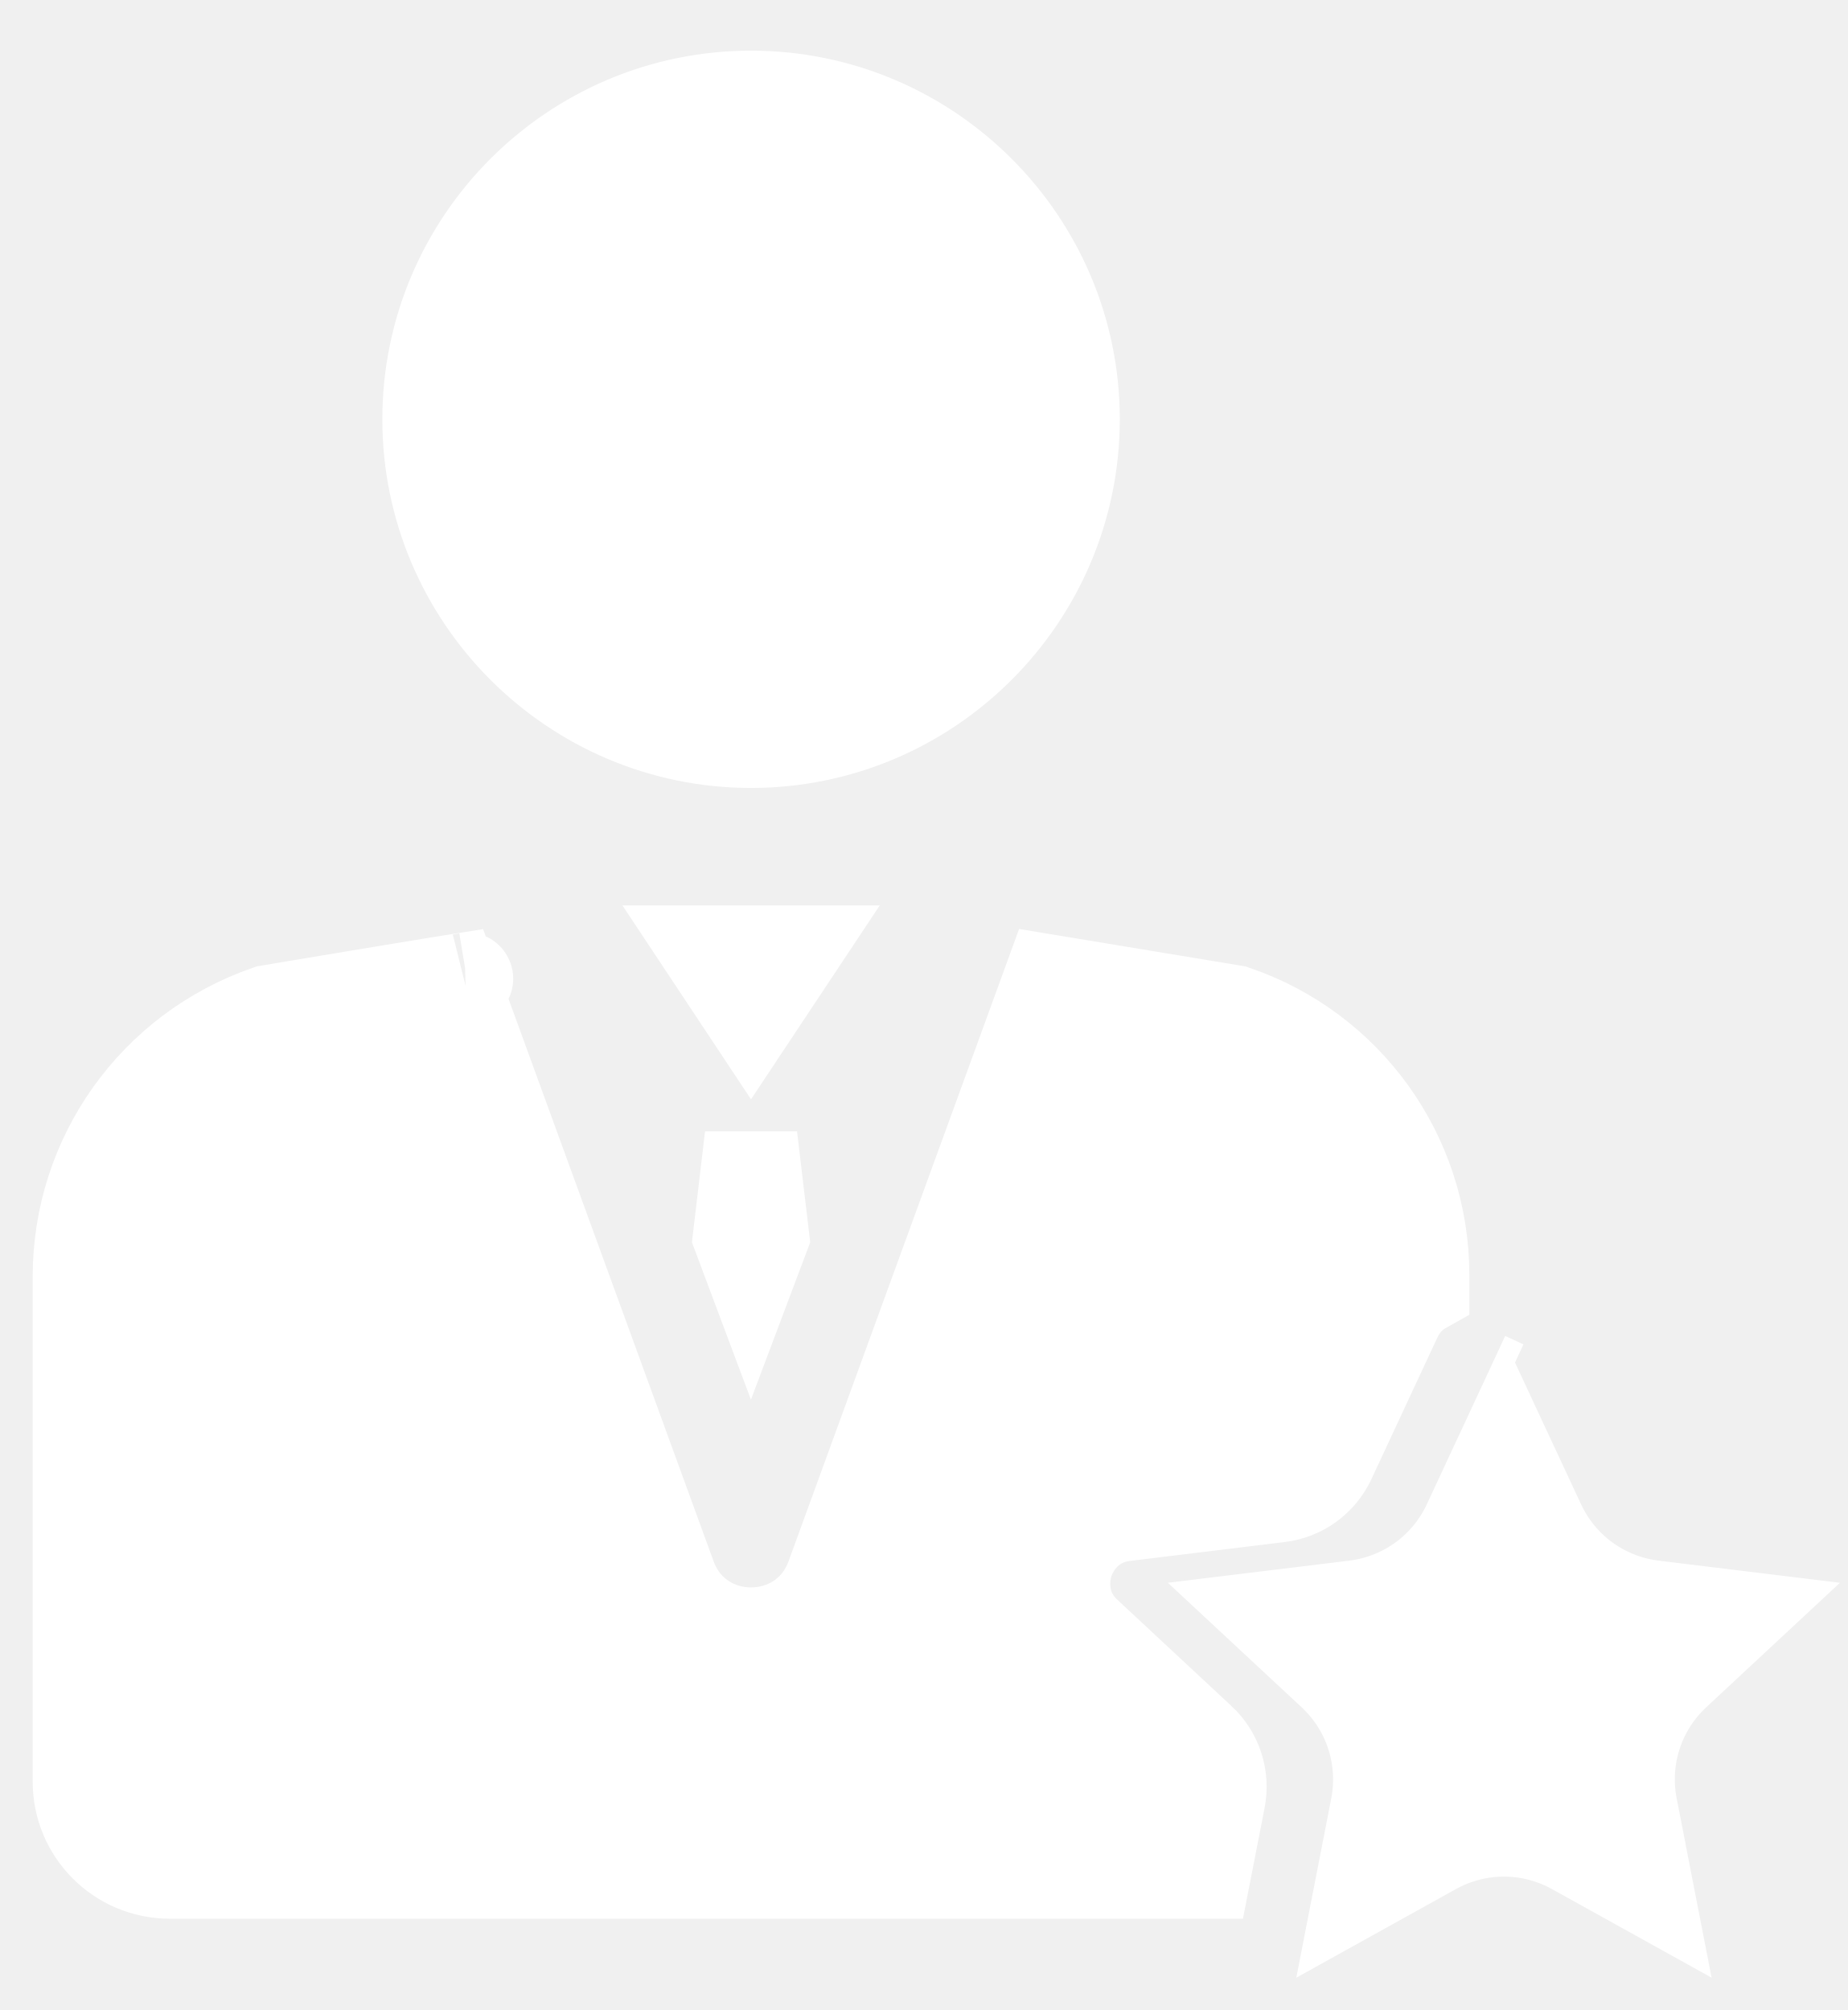
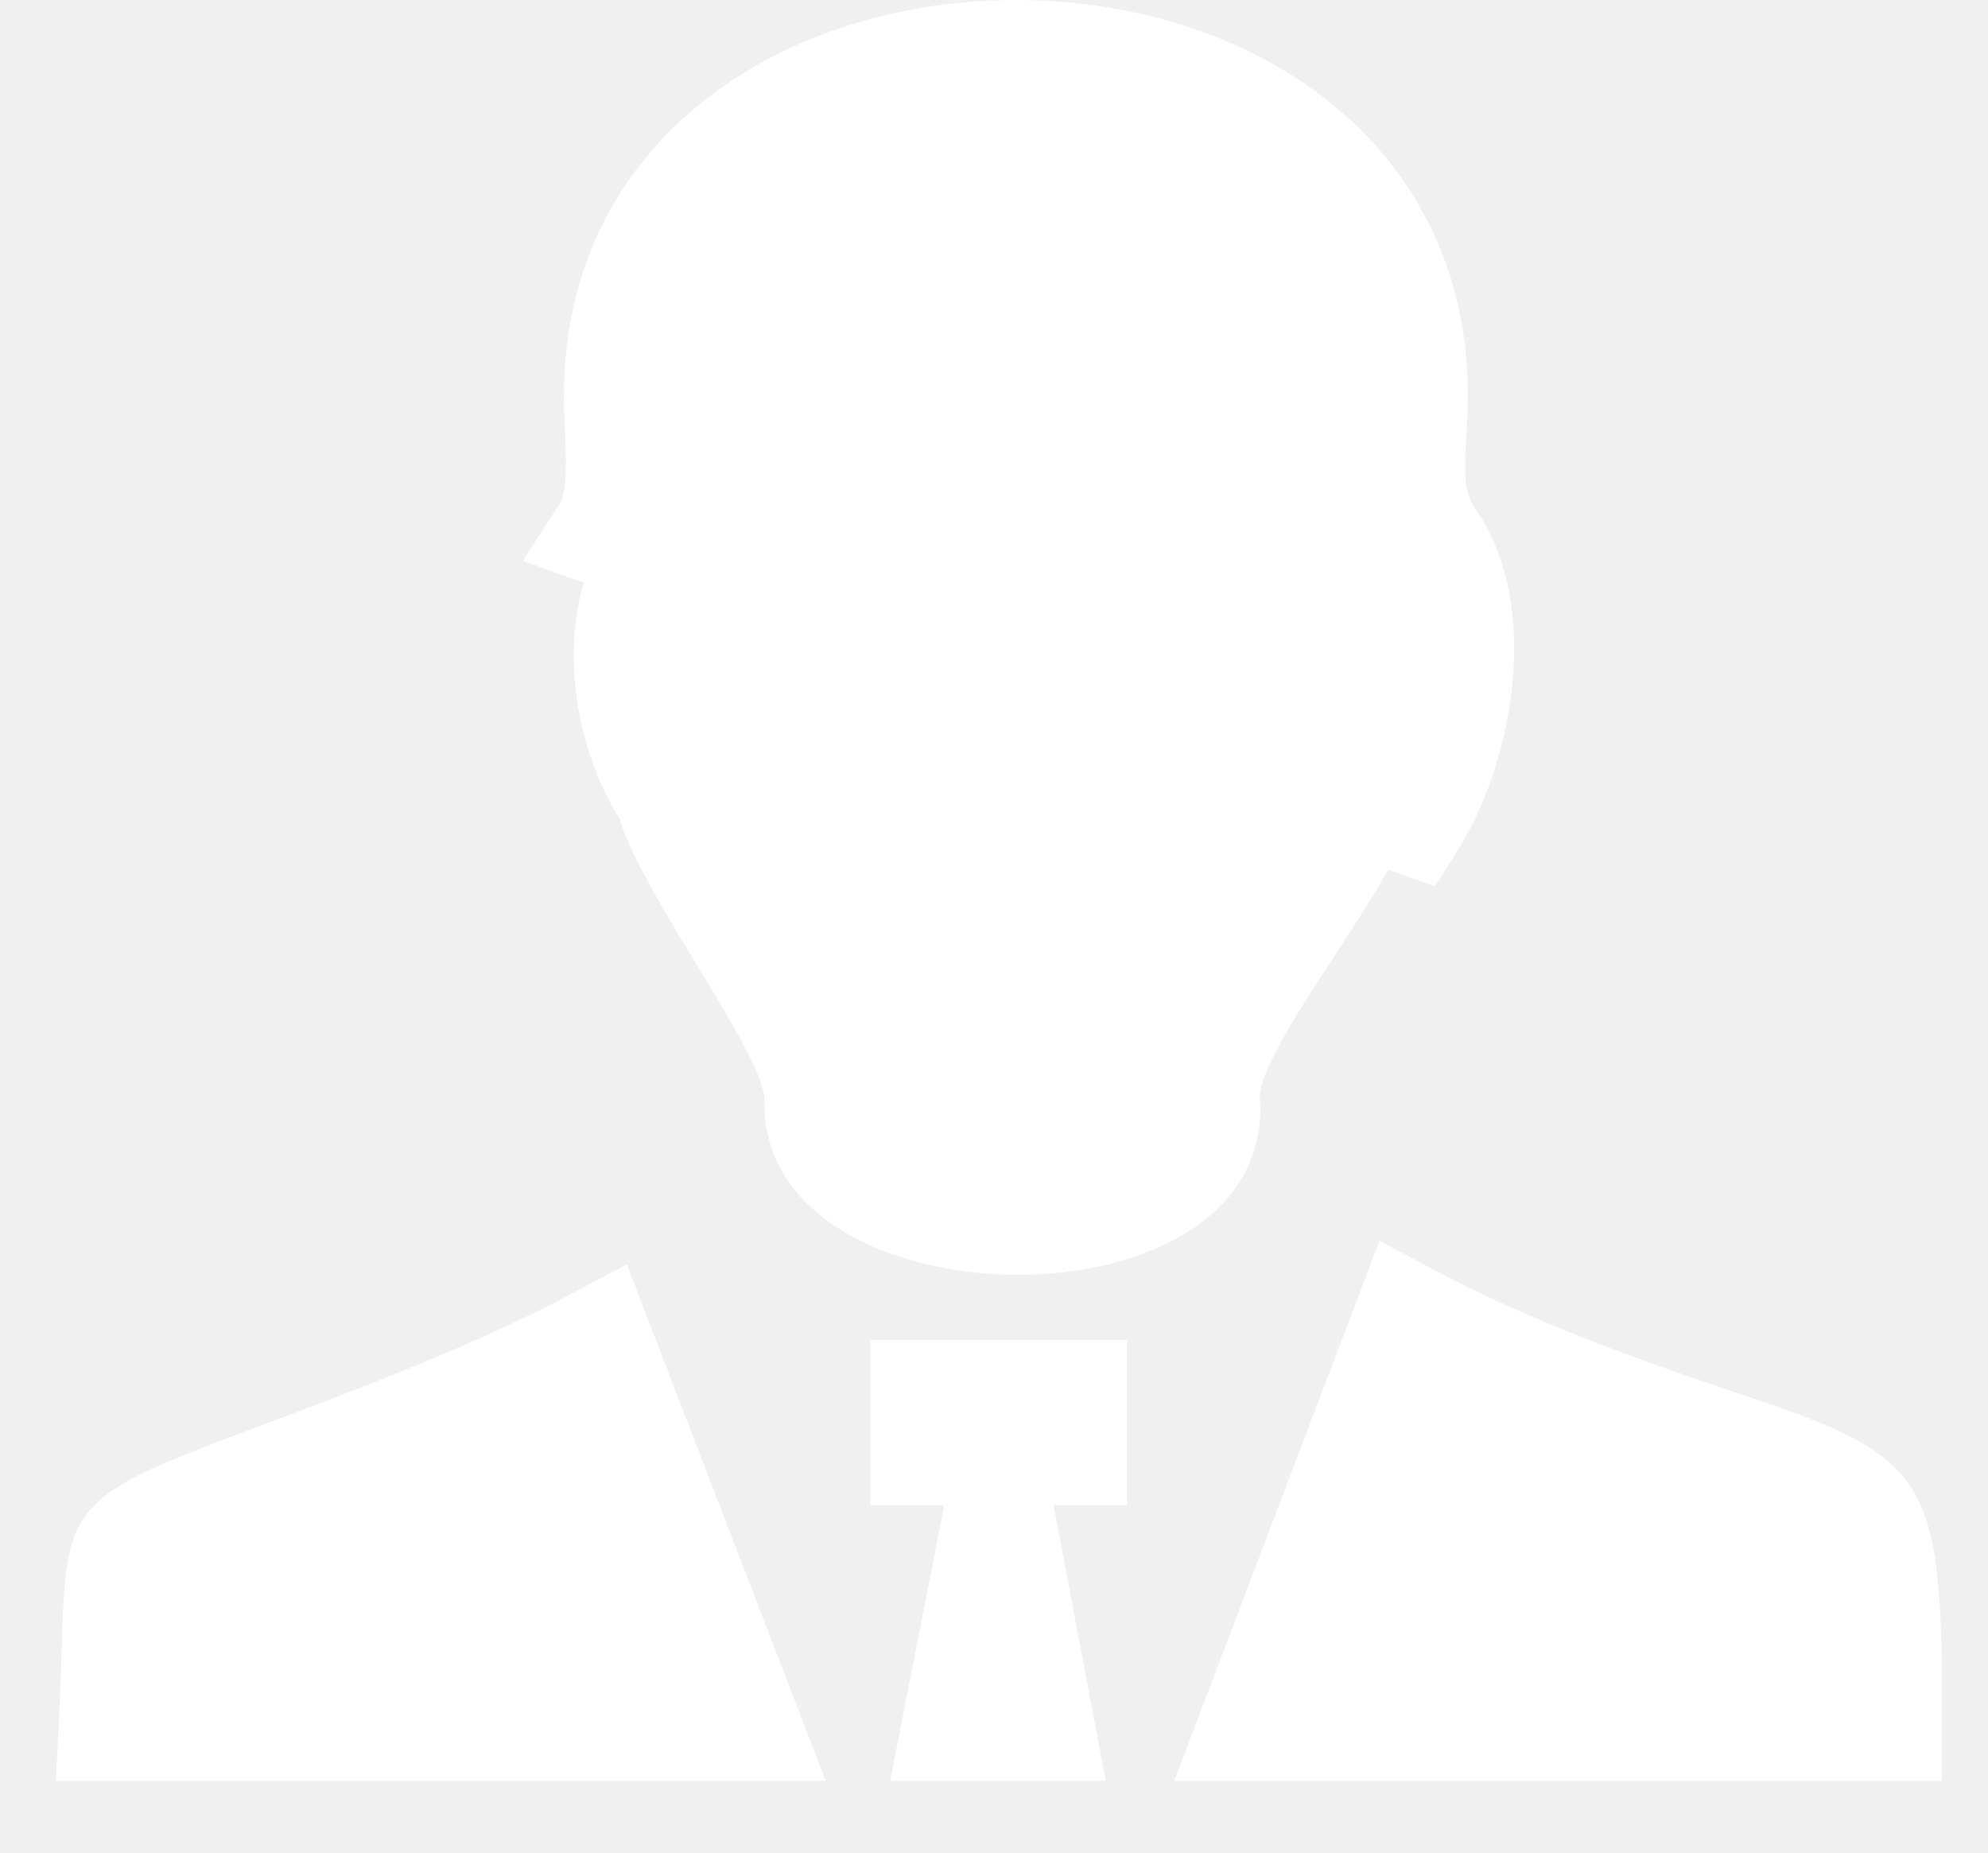
- <svg xmlns="http://www.w3.org/2000/svg" width="34" height="37" viewBox="0 0 34 37" fill="none">
-   <path d="M30.426 29.575L30.426 29.575L31.941 29.76L30.824 30.8C30.144 31.433 29.843 32.361 30.021 33.273L30.858 33.109L30.021 33.273L30.313 34.771L28.978 34.03L28.978 34.03C28.574 33.806 28.127 33.692 27.678 33.692C27.23 33.692 26.783 33.806 26.378 34.03C26.378 34.03 26.378 34.03 26.378 34.03L25.044 34.771L25.336 33.273C25.336 33.273 25.336 33.273 25.336 33.273C25.514 32.361 25.213 31.433 24.532 30.8C24.532 30.8 24.532 30.8 24.532 30.8L23.415 29.76L24.931 29.575L24.931 29.575C25.853 29.462 26.642 28.889 27.034 28.047C27.034 28.047 27.034 28.046 27.034 28.046L27.678 26.663L28.323 28.047L28.323 28.047C28.715 28.889 29.504 29.462 30.426 29.575ZM26.189 23.469V23.703C25.998 23.81 25.809 23.985 25.678 24.267L25.678 24.267L24.469 26.863L24.469 26.863C24.294 27.239 23.948 27.49 23.537 27.54C23.537 27.54 23.537 27.54 23.537 27.54L20.695 27.887L20.695 27.887C19.966 27.977 19.707 28.556 19.643 28.753L19.642 28.755C19.579 28.952 19.447 29.573 19.984 30.073L19.984 30.073L22.079 32.025L22.08 32.025C22.383 32.307 22.515 32.714 22.436 33.121L22.436 33.121L22.173 34.467H3.124C2.202 34.467 1.454 33.72 1.454 32.797V23.5C1.454 21.295 2.844 19.343 4.937 18.618L5.028 18.603L5.449 18.532C5.797 18.474 6.262 18.397 6.729 18.319C7.196 18.242 7.664 18.164 8.019 18.106C8.137 18.087 8.243 18.07 8.331 18.056L12.331 29.03C12.838 30.422 14.807 30.422 15.314 29.03L15.314 29.03L19.314 18.057L22.712 18.619C24.788 19.323 26.189 21.272 26.189 23.469ZM8.592 18.015C8.61 18.012 8.606 18.014 8.589 18.015L8.592 18.015ZM13.822 23.341L13.605 22.762L13.822 20.927L14.04 22.762L13.822 23.341ZM14.602 17.519L13.822 18.694L13.043 17.519H14.602ZM27.342 25.365L27.678 25.521L27.342 25.365ZM19.756 7.718C19.756 10.989 17.093 13.652 13.822 13.652C10.552 13.652 7.889 10.989 7.889 7.718C7.889 4.448 10.552 1.785 13.822 1.785C17.093 1.785 19.756 4.448 19.756 7.718Z" fill="white" stroke="white" stroke-width="1.705" />
+ <svg xmlns="http://www.w3.org/2000/svg" width="44" height="41" viewBox="0 0 44 41" fill="none">
+   <path d="M23.002 38.192H21.184L22.096 33.546L22.109 33.479L22.12 33.538L23.002 38.192ZM27.757 38.192L31.179 29.188C33.291 30.313 35.814 31.23 37.831 31.904L37.832 31.904C39.055 32.312 39.858 32.596 40.429 32.895C40.959 33.172 41.19 33.412 41.338 33.689C41.511 34.012 41.642 34.521 41.708 35.48C41.757 36.193 41.766 37.07 41.764 38.192H27.757ZM22.381 32.093H21.847H20.9H20.485V30.873H23.724V32.093H23.318H22.381ZM14.889 17.79L14.842 17.629L14.753 17.488C14.317 16.793 14.004 15.858 13.933 14.905C13.862 13.95 14.039 13.083 14.452 12.446L14.453 12.445C14.889 11.771 14.953 10.959 14.962 10.385C14.967 10.074 14.955 9.762 14.944 9.487C14.943 9.461 14.941 9.434 14.94 9.409C14.93 9.156 14.921 8.94 14.921 8.74C14.921 6.637 15.823 5.107 17.185 4.07C18.581 3.008 20.503 2.439 22.485 2.439C24.467 2.438 26.389 3.007 27.785 4.069C29.146 5.105 30.049 6.635 30.049 8.74C30.049 9.008 30.034 9.263 30.017 9.545L30.016 9.568C30 9.846 29.981 10.165 29.989 10.486C30.006 11.166 30.142 11.909 30.657 12.66L30.659 12.663C30.998 13.155 31.15 13.967 31.04 14.966C30.932 15.945 30.594 16.89 30.216 17.493L30.141 17.613L30.095 17.747C29.986 18.068 29.746 18.527 29.392 19.112C29.122 19.558 28.818 20.023 28.506 20.502C28.418 20.638 28.328 20.774 28.239 20.912C27.848 21.515 27.45 22.143 27.162 22.698C27.018 22.975 26.883 23.269 26.791 23.558C26.716 23.793 26.631 24.14 26.675 24.52C26.682 25.246 26.327 25.808 25.611 26.248C24.834 26.726 23.696 27.001 22.471 26.992C21.247 26.982 20.088 26.69 19.279 26.197C18.512 25.728 18.146 25.149 18.137 24.461C18.159 24.094 18.06 23.757 17.986 23.544C17.893 23.276 17.762 22.994 17.623 22.723C17.345 22.179 16.967 21.548 16.596 20.936C16.55 20.86 16.503 20.785 16.458 20.709C16.124 20.16 15.797 19.621 15.516 19.119C15.188 18.53 14.976 18.082 14.889 17.79ZM13.429 11.783C13.797 11.215 13.758 10.307 13.723 9.457C13.712 9.21 13.702 8.967 13.702 8.74C13.702 -1.285 31.267 -1.289 31.267 8.74C31.267 9.044 31.251 9.331 31.235 9.605C31.184 10.472 31.141 11.21 31.662 11.971C32.812 13.637 32.221 16.591 31.249 18.14L13.429 11.783ZM6.213 32.685C8.318 31.897 10.986 30.899 13.23 29.705L16.499 38.192H2.52C2.552 37.567 2.569 37.023 2.584 36.556C2.591 36.323 2.598 36.109 2.605 35.914C2.64 35.016 2.698 34.634 2.798 34.399C2.857 34.261 2.958 34.097 3.433 33.834C3.957 33.544 4.753 33.232 6.067 32.739C6.067 32.739 6.067 32.739 6.067 32.739L6.213 32.685Z" fill="#fff" stroke="#fff" stroke-width="2.438" />
</svg>
